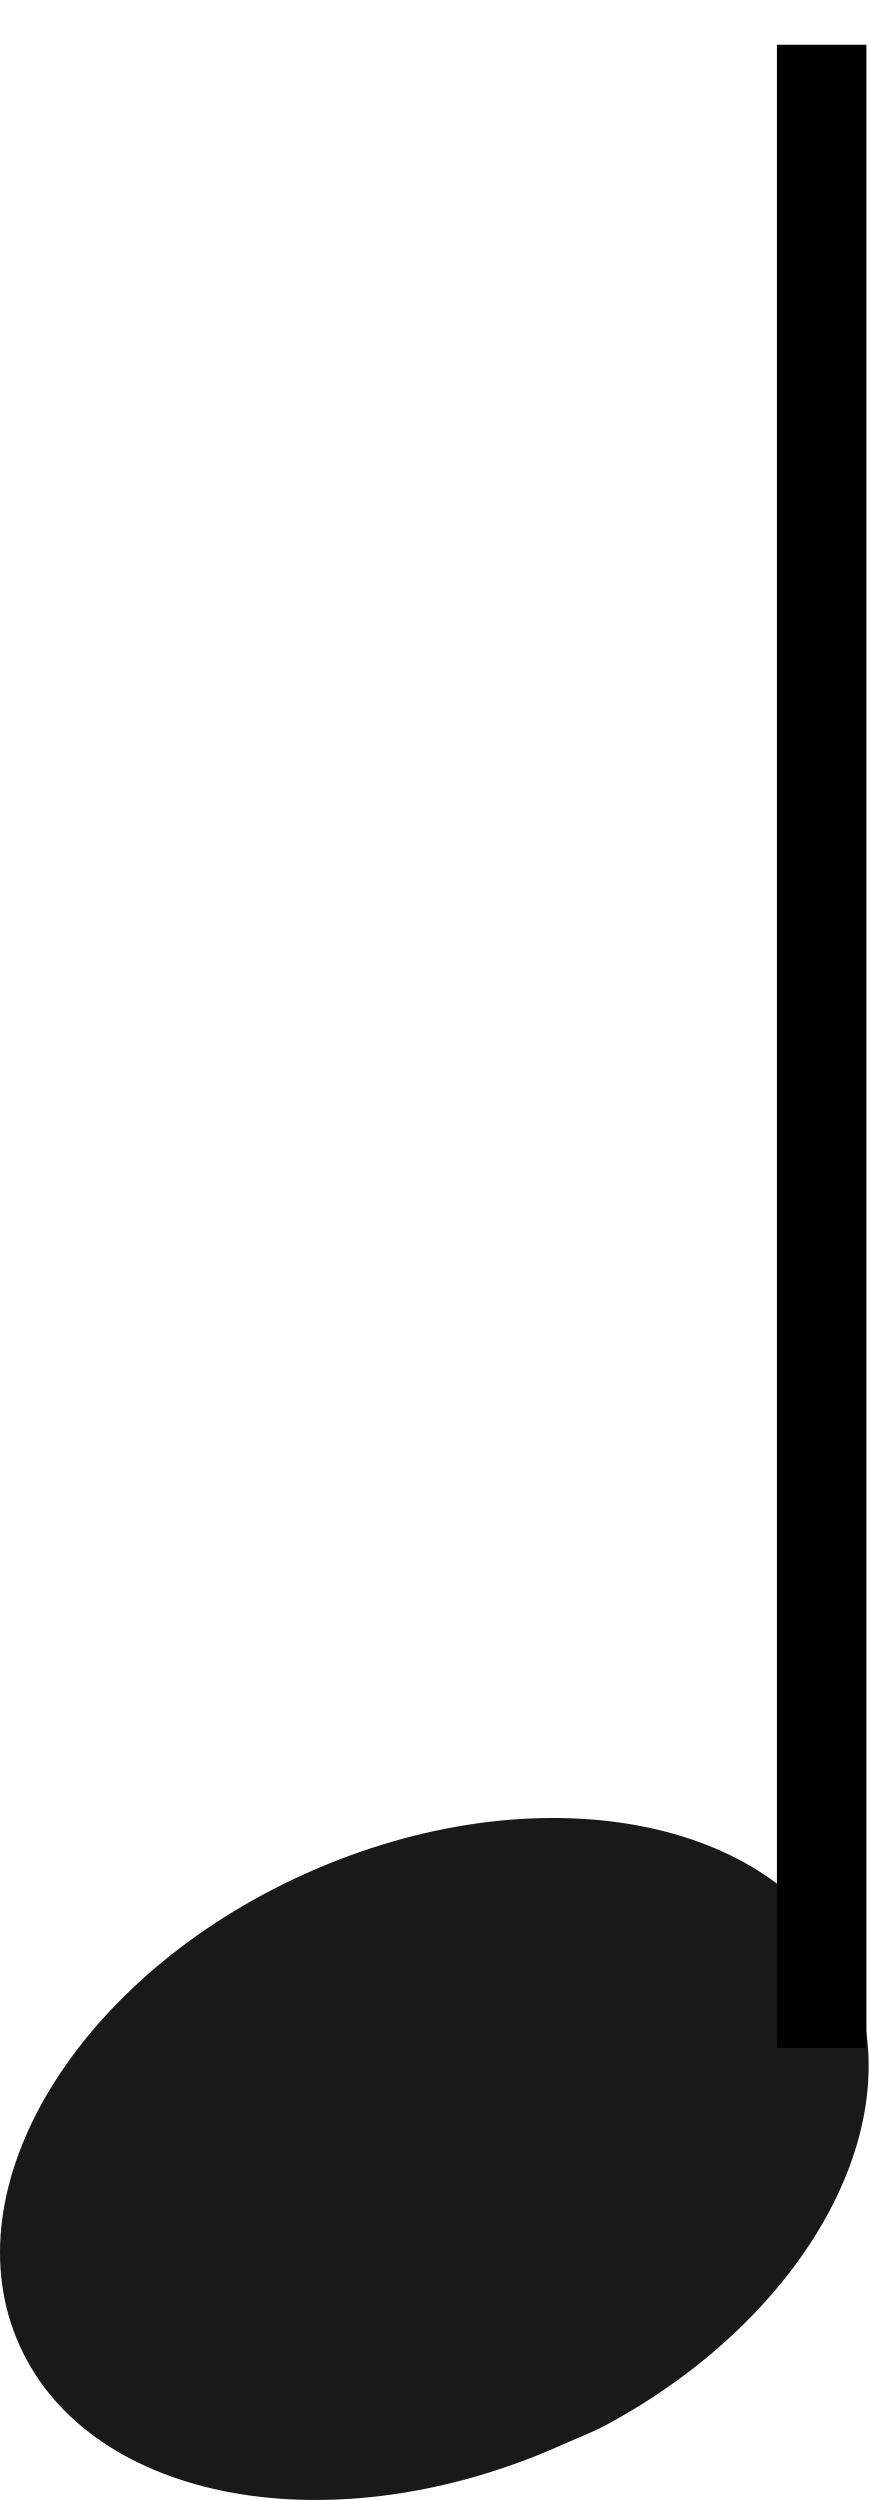
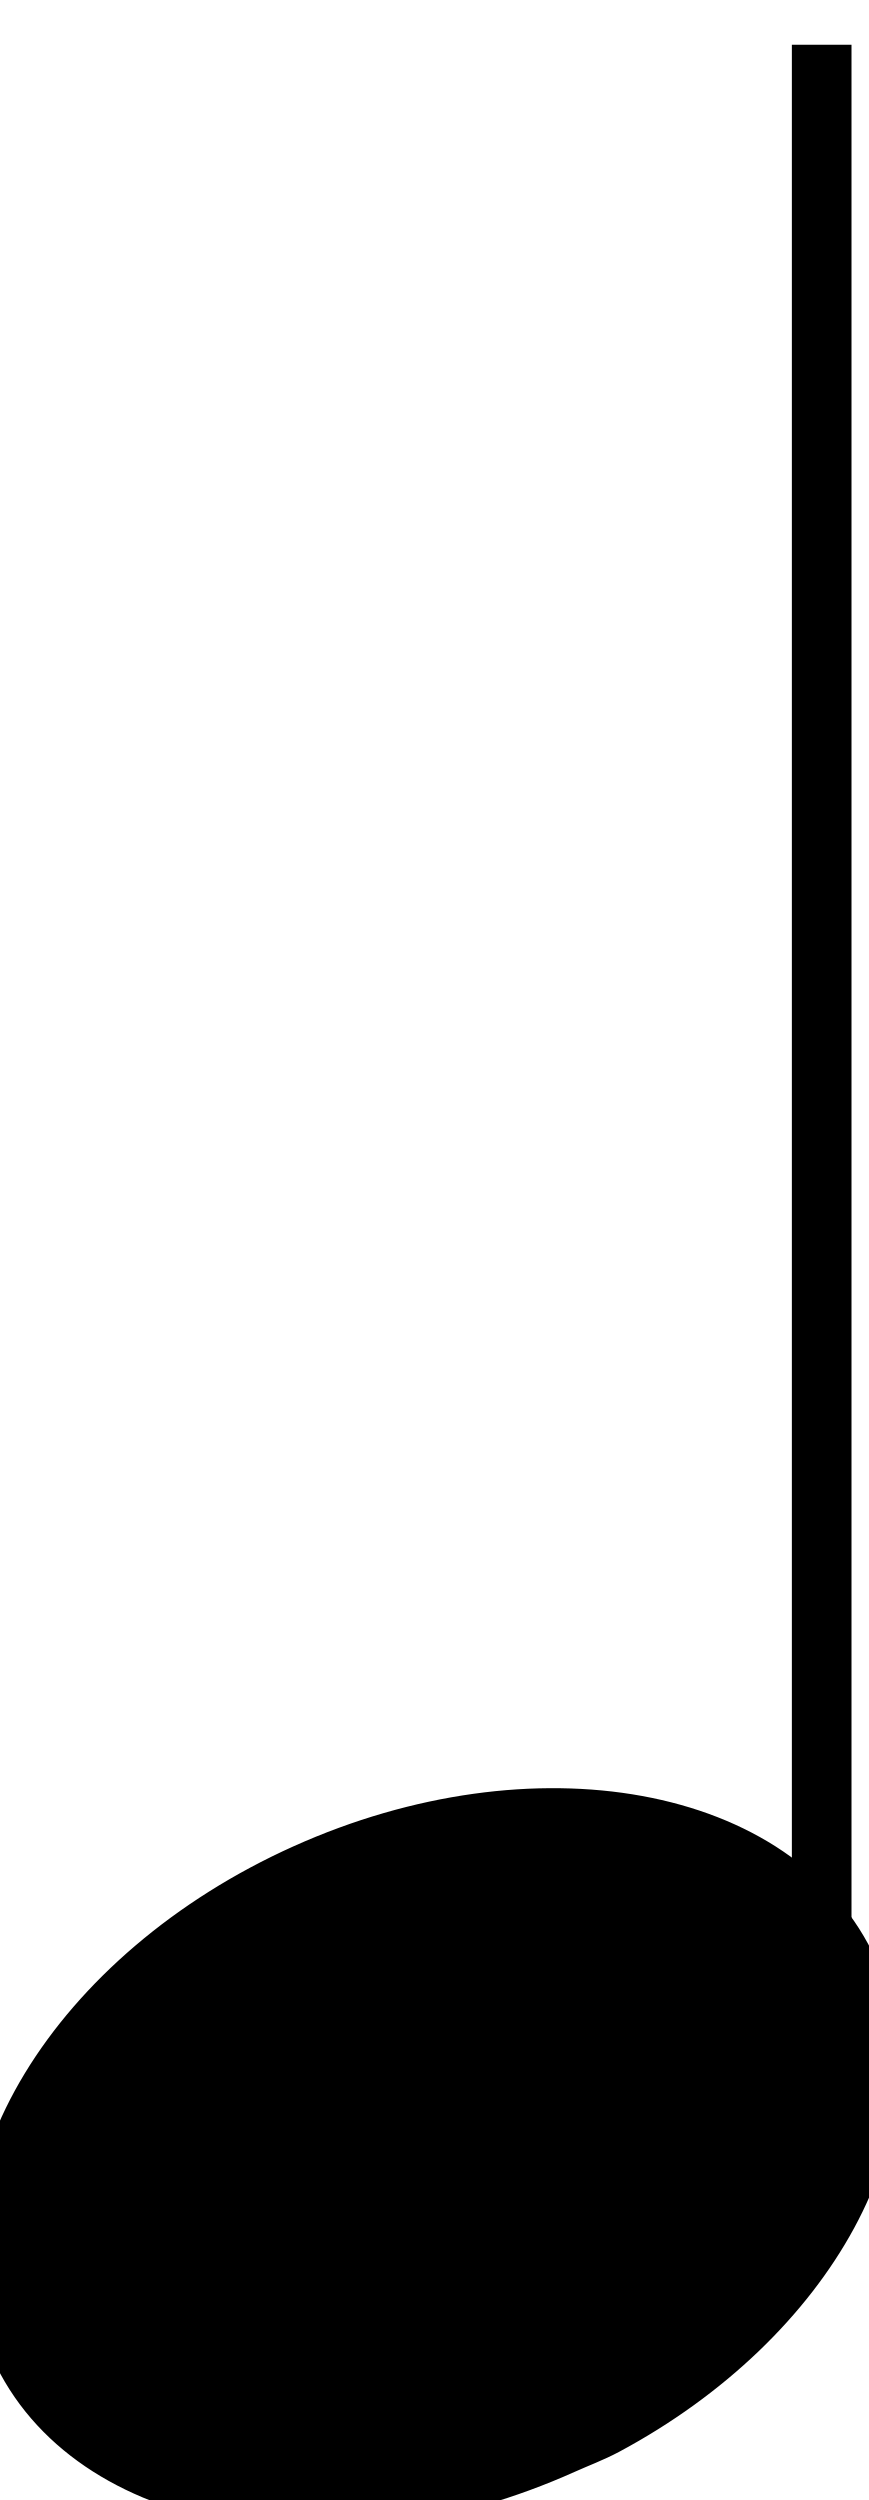
<svg xmlns="http://www.w3.org/2000/svg" version="1.0" width="14.566" height="41.92">
  <defs />
  <g transform="matrix(-1,0,0,-1,313.2829,340.3223)">
-     <path d="M 303.137,299.651 C 299.741,301.471 297.932,304.766 299.045,307.244 C 300.232,309.888 304.312,310.634 308.152,308.909 C 311.991,307.185 314.144,303.64 312.956,300.996 C 311.769,298.353 307.689,297.607 303.85,299.331 C 303.61,299.439 303.364,299.53 303.137,299.651 z " style="opacity:0.9;fill:currentColor;fill-opacity:1;fill-rule:evenodd;stroke:none;stroke-width:0.2;stroke-miterlimit:4;stroke-dashoffset:0;stroke-opacity:1" />
-     <path d="M 299.505,305.984 L 299.505,339.572" style="fill:none;fill-opacity:0.75;fill-rule:evenodd;stroke:currentColor;stroke-width:1.5;stroke-linecap:butt;stroke-linejoin:miter;stroke-miterlimit:4;stroke-dasharray:none;stroke-opacity:1" />
+     <path d="M 303.137,299.651 C 299.741,301.471 297.932,304.766 299.045,307.244 C 300.232,309.888 304.312,310.634 308.152,308.909 C 311.991,307.185 314.144,303.64 312.956,300.996 C 311.769,298.353 307.689,297.607 303.85,299.331 C 303.61,299.439 303.364,299.53 303.137,299.651 z " style="fill:currentColor;stroke:currentColor" />
+     <path d="M 299.505,305.984 L 299.505,339.572" style="fill:currentColor;stroke:currentColor" />
  </g>
</svg>
